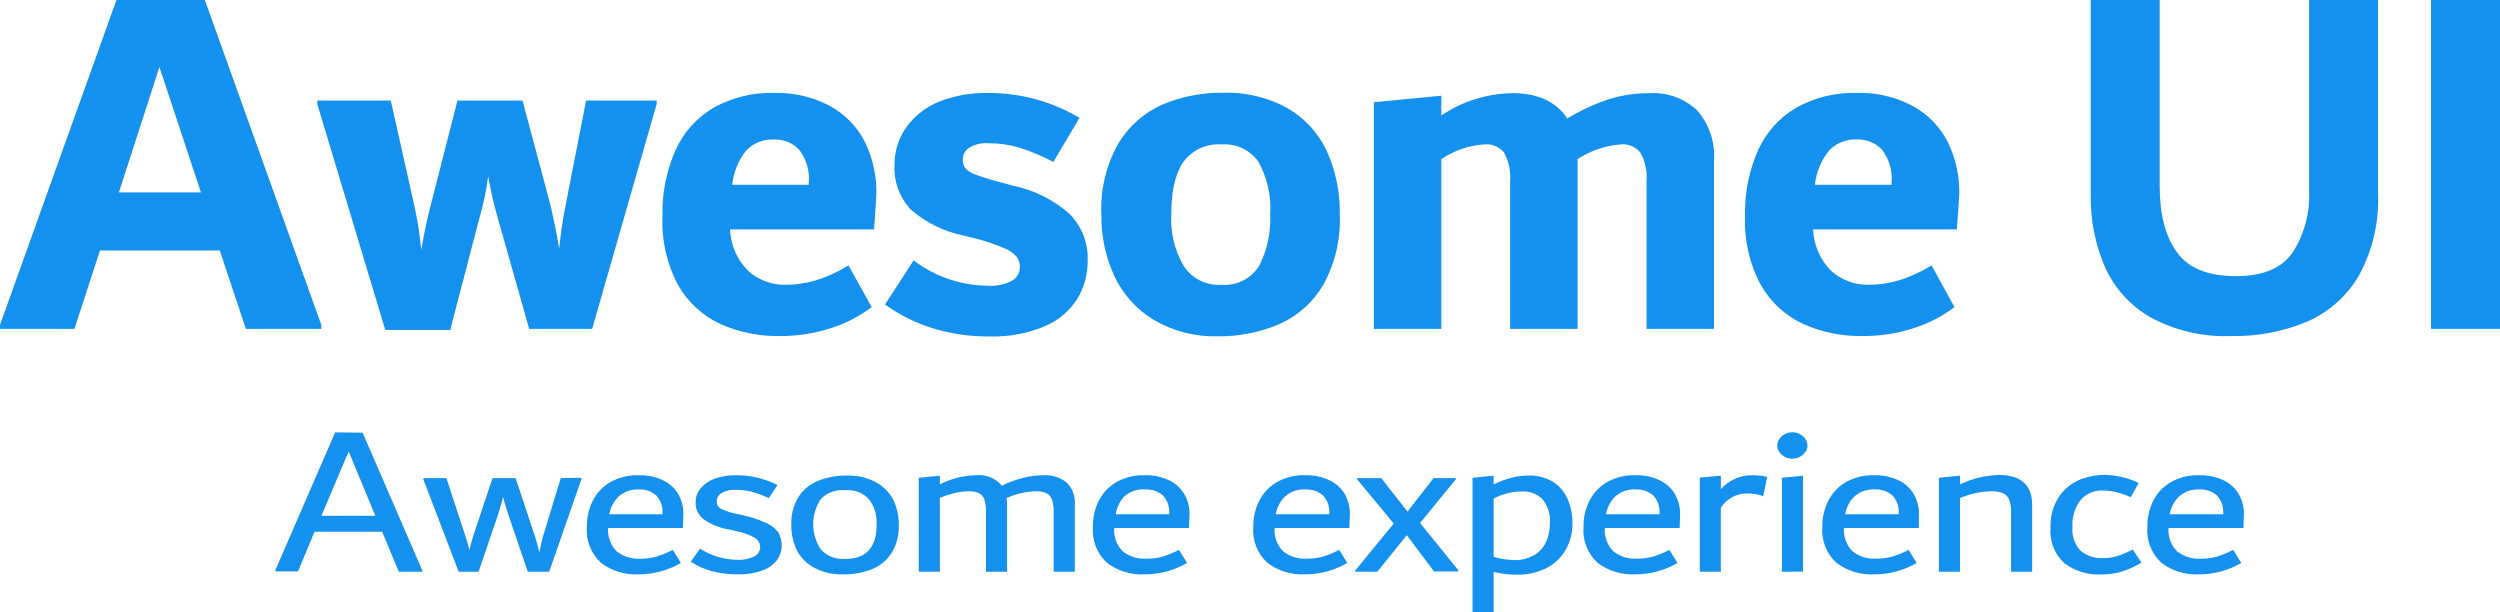
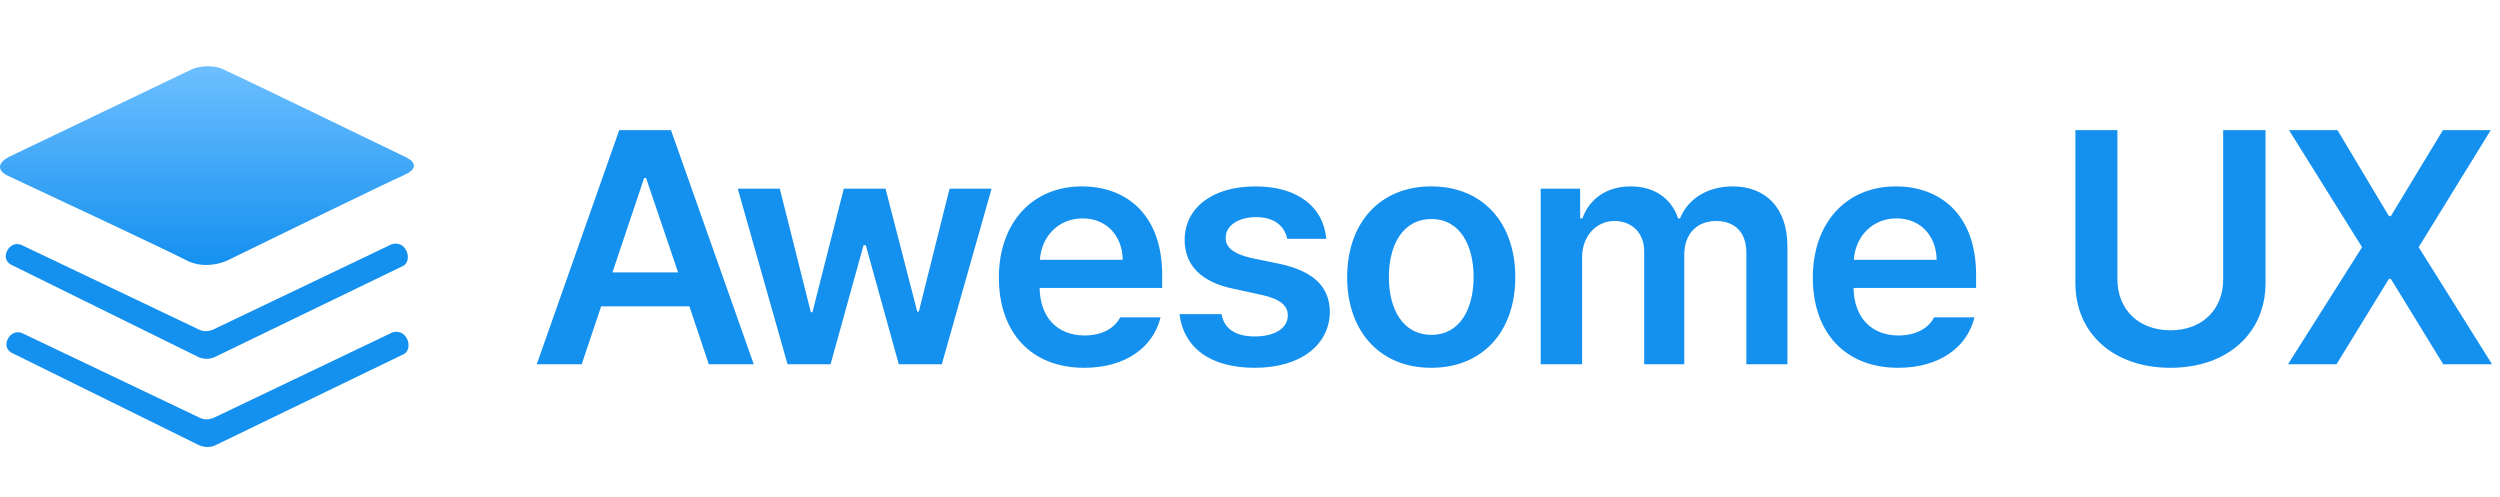
- <svg xmlns="http://www.w3.org/2000/svg" viewBox="0 0 286.8 70.17">
+ <svg xmlns="http://www.w3.org/2000/svg" width="151" height="30" viewBox="0 0 151 30" fill="none">
+   <path d="M35.136 22H32.421L37.402 7.859H40.527L45.527 22H42.812L41.64 18.504H36.308L35.136 22ZM36.991 16.453H40.956L39.023 10.75H38.906L36.991 16.453ZM47.568 22L44.56 11.395H47.099L48.974 18.855H49.072L50.966 11.395H53.486L55.4 18.816H55.498L57.353 11.395H59.892L56.884 22H54.287L52.294 14.812H52.158L50.166 22H47.568ZM65.488 22.215C62.285 22.215 60.332 20.086 60.332 16.766C60.332 13.484 62.324 11.258 65.352 11.258C67.949 11.258 70.195 12.879 70.195 16.609V17.391H62.793C62.822 19.197 63.887 20.262 65.508 20.262C66.602 20.262 67.344 19.793 67.656 19.168H70.098C69.648 21.004 67.949 22.215 65.488 22.215ZM62.812 15.691H67.812C67.793 14.246 66.836 13.191 65.391 13.191C63.887 13.191 62.891 14.334 62.812 15.691ZM77.745 14.422C77.588 13.621 76.924 13.113 75.87 13.113C74.795 13.113 74.014 13.641 74.034 14.363C74.014 14.91 74.463 15.32 75.537 15.574L77.334 15.945C79.346 16.395 80.303 17.312 80.323 18.836C80.303 20.828 78.565 22.215 75.791 22.215C73.096 22.215 71.495 21.004 71.241 18.973H73.78C73.936 19.871 74.639 20.32 75.791 20.32C76.983 20.32 77.784 19.832 77.784 19.051C77.784 18.445 77.295 18.055 76.241 17.82L74.541 17.449C72.569 17.059 71.553 16.023 71.553 14.5C71.553 12.547 73.233 11.258 75.831 11.258C78.37 11.258 79.932 12.488 80.108 14.422H77.745ZM86.446 22.215C83.36 22.215 81.368 20.027 81.368 16.746C81.368 13.445 83.36 11.258 86.446 11.258C89.552 11.258 91.524 13.445 91.524 16.746C91.524 20.027 89.552 22.215 86.446 22.215ZM86.466 20.223C88.165 20.223 89.005 18.68 89.005 16.727C89.005 14.793 88.165 13.23 86.466 13.23C84.727 13.23 83.888 14.793 83.888 16.727C83.888 18.68 84.727 20.223 86.466 20.223ZM93.058 22V11.395H95.441V13.191H95.577C96.007 11.98 97.081 11.258 98.487 11.258C99.933 11.258 100.948 11.98 101.359 13.191H101.476C101.945 12.02 103.116 11.258 104.659 11.258C106.593 11.258 107.96 12.508 107.96 14.871V22H105.48V15.262C105.48 13.934 104.679 13.348 103.663 13.348C102.433 13.348 101.73 14.188 101.73 15.379V22H99.308V15.164C99.308 14.07 98.566 13.348 97.511 13.348C96.437 13.348 95.558 14.227 95.558 15.555V22H93.058ZM114.65 22.215C111.447 22.215 109.494 20.086 109.494 16.766C109.494 13.484 111.486 11.258 114.513 11.258C117.111 11.258 119.357 12.879 119.357 16.609V17.391H111.955C111.984 19.197 113.048 20.262 114.67 20.262C115.763 20.262 116.505 19.793 116.818 19.168H119.259C118.81 21.004 117.111 22.215 114.65 22.215ZM111.974 15.691H116.974C116.955 14.246 115.998 13.191 114.552 13.191C113.048 13.191 112.052 14.334 111.974 15.691ZM134.28 7.859H136.838V17.098C136.838 20.125 134.534 22.215 131.096 22.215C127.639 22.215 125.354 20.125 125.354 17.098V7.859H127.893V16.883C127.893 18.66 129.143 19.949 131.096 19.949C133.049 19.949 134.28 18.66 134.28 16.883V7.859ZM141.184 7.859L144.29 13.055H144.407L147.552 7.859H150.442L146.087 14.93L150.52 22H147.571L144.407 16.844H144.29L141.126 22H138.196L142.669 14.93L138.255 7.859H141.184Z" fill="#1490EF" />
+   <path d="M1.277 14.786C0.933 14.657 0.605 14.817 0.438 15.13C0.266 15.453 0.331 15.775 0.632 15.969L11.984 21.566C12.285 21.695 12.672 21.738 13.059 21.523L24.334 16.068C24.621 15.947 24.76 15.478 24.493 15.049C24.28 14.706 23.889 14.657 23.631 14.765L12.909 19.889C12.565 20.04 12.285 20.04 11.984 19.889L1.277 14.786Z" fill="#1490EF" />
+   <path d="M1.32 20.112C0.976 19.983 0.648 20.143 0.481 20.456C0.309 20.779 0.374 21.101 0.675 21.295L12.027 26.892C12.328 27.021 12.715 27.064 13.102 26.849L24.377 21.394C24.664 21.273 24.803 20.804 24.536 20.375C24.323 20.032 23.932 19.983 23.674 20.091L12.952 25.215C12.608 25.366 12.328 25.366 12.027 25.215L1.32 20.112Z" fill="#1490EF" />
+   <path d="M11.574 4.19L0.494 9.499C-0.401 10.014 0.121 10.464 0.494 10.625C3.672 12.109 10.274 15.205 11.254 15.72C12.235 16.234 13.332 15.934 13.758 15.72C16.865 14.2 23.346 11.043 24.412 10.571C25.477 10.099 24.856 9.624 24.412 9.445C21.091 7.836 14.259 4.533 13.492 4.19C12.725 3.846 11.894 4.046 11.574 4.19Z" fill="url(#paint0_linear_48_54017)" />
  <defs>
-     <style>.cls-1{fill:#1490ef;}</style>
+     <linearGradient id="paint0_linear_48_54017" x1="12.5" y1="16.004" x2="12.5" y2="4" gradientUnits="userSpaceOnUse">
+       <stop stop-color="#1490EF" />
+       <stop offset="1" stop-color="#6DBFFF" />
+     </linearGradient>
  </defs>
-   <g id="Layer_2" data-name="Layer 2">
-     <g id="Layer_1-2" data-name="Layer 1">
-       <path class="cls-1" d="M23.5,0,36.86,37.27v.46H28.21l-3-9H11.47l-2.93,9H0v-.46L13.36,0ZM13.64,22.07h9.41L18.29,7.69Z" />
-       <path class="cls-1" d="M75.33,11.53v.41l-7.4,25.79H60.71L57.1,25A46.9,46.9,0,0,1,56,20.21,30,30,0,0,1,55,25L51.65,37.85H44.2L36.4,11.94v-.41h8.43l2.75,12.29a43.88,43.88,0,0,1,.75,4.83c.3-1.75.63-3.34,1-4.78l3.15-12.34h7.46l3.21,12q.63,2.75,1,5a48.52,48.52,0,0,1,.74-5l2.35-12Z" />
-       <path class="cls-1" d="M100.27,26.32H83.75a7.06,7.06,0,0,0,2.13,4.8,6.23,6.23,0,0,0,4.24,1.55,12.06,12.06,0,0,0,3.55-.53,16.6,16.6,0,0,0,3.67-1.69L100,35.23a15.75,15.75,0,0,1-4.76,2.44,18.68,18.68,0,0,1-5.85.88,16,16,0,0,1-6.79-1.4,10.84,10.84,0,0,1-4.82-4.46A15.36,15.36,0,0,1,76,24.8a17.53,17.53,0,0,1,1.52-7.62,10.66,10.66,0,0,1,4.41-4.86,13.52,13.52,0,0,1,6.85-1.66,12.87,12.87,0,0,1,6.45,1.51,9.74,9.74,0,0,1,4,4.13,13.17,13.17,0,0,1,1.31,5.94C100.49,23,100.42,24.38,100.27,26.32ZM85.61,17.26A7.48,7.48,0,0,0,84,21.2h8.78V21a5.46,5.46,0,0,0-1.11-3.84A3.82,3.82,0,0,0,88.73,16,4.11,4.11,0,0,0,85.61,17.26Z" />
-       <path class="cls-1" d="M106.94,37.64a18.91,18.91,0,0,1-5.41-2.7l3.28-5.07a14,14,0,0,0,4.31,2.24,14.24,14.24,0,0,0,4.2.67,5.18,5.18,0,0,0,2.79-.58,1.78,1.78,0,0,0,.89-1.57,1.94,1.94,0,0,0-.34-1.14,3.54,3.54,0,0,0-1.41-1,22.34,22.34,0,0,0-3.14-1.08L110.44,27a13.28,13.28,0,0,1-6-3,6.94,6.94,0,0,1-1.82-5.06A7.26,7.26,0,0,1,104,14.56a8.5,8.5,0,0,1,3.73-2.89,14.16,14.16,0,0,1,5.5-1,20.27,20.27,0,0,1,10.61,2.85l-3,5.06a23.6,23.6,0,0,0-4-1.68,12.67,12.67,0,0,0-3.48-.47,3.71,3.71,0,0,0-2.18.52,1.59,1.59,0,0,0-.73,1.34,1.54,1.54,0,0,0,.29,1,2.5,2.5,0,0,0,1.07.7,23.17,23.17,0,0,0,2.47.79l1.92.52a14.09,14.09,0,0,1,6.52,3.26,7.24,7.24,0,0,1,2.06,5.3,8.34,8.34,0,0,1-1.23,4.49,8.22,8.22,0,0,1-3.78,3.11,15.22,15.22,0,0,1-6.22,1.14A21.78,21.78,0,0,1,106.94,37.64Z" />
-       <path class="cls-1" d="M132.34,36.68a11.58,11.58,0,0,1-4.5-5,16.39,16.39,0,0,1-1.49-7.08,15.14,15.14,0,0,1,1.92-8.09A11.13,11.13,0,0,1,133.34,12a17.56,17.56,0,0,1,7-1.36,14.31,14.31,0,0,1,7.37,1.77,11.15,11.15,0,0,1,4.5,4.92,16.87,16.87,0,0,1,1.49,7.28,15.34,15.34,0,0,1-1.86,8,11,11,0,0,1-5,4.54,17.41,17.41,0,0,1-7.19,1.43A13.65,13.65,0,0,1,132.34,36.68Zm12.12-6.2a11.79,11.79,0,0,0,1.26-5.91,10.92,10.92,0,0,0-1.35-6,4.67,4.67,0,0,0-4.18-2,5,5,0,0,0-4.43,2q-1.39,2-1.39,6a10.65,10.65,0,0,0,1.42,5.94,4.77,4.77,0,0,0,4.29,2.16A4.65,4.65,0,0,0,144.46,30.48Z" />
-       <path class="cls-1" d="M194.7,12.66a8,8,0,0,1,1.93,5.8V37.73h-7.74V20.85a5.94,5.94,0,0,0-.67-3.29,2.53,2.53,0,0,0-2.24-1,10.5,10.5,0,0,0-5,1.69V37.73h-7.74V20.85a6,6,0,0,0-.66-3.29,2.54,2.54,0,0,0-2.23-1,9.93,9.93,0,0,0-5,1.69V37.73h-7.74v-26l7.74-.75v2.27a14.87,14.87,0,0,1,8.2-2.56c2.9,0,5,1,6.25,2.91a22.45,22.45,0,0,1,4.6-2.16,15.26,15.26,0,0,1,4.77-.75A7.35,7.35,0,0,1,194.7,12.66Z" />
-       <path class="cls-1" d="M224.49,26.32H208a7.1,7.1,0,0,0,2.12,4.8,6.26,6.26,0,0,0,4.24,1.55,12.13,12.13,0,0,0,3.56-.53,16.6,16.6,0,0,0,3.67-1.69l2.63,4.78a15.69,15.69,0,0,1-4.75,2.44,18.68,18.68,0,0,1-5.85.88,15.94,15.94,0,0,1-6.79-1.4A10.78,10.78,0,0,1,202,32.69a15.36,15.36,0,0,1-1.81-7.89,17.67,17.67,0,0,1,1.52-7.62,10.73,10.73,0,0,1,4.42-4.86A13.5,13.5,0,0,1,213,10.66a12.87,12.87,0,0,1,6.45,1.51,9.77,9.77,0,0,1,4,4.13,13,13,0,0,1,1.32,5.94C224.72,23,224.64,24.38,224.49,26.32Zm-14.65-9.06a7.4,7.4,0,0,0-1.63,3.94H217V21a5.51,5.51,0,0,0-1.1-3.84A3.84,3.84,0,0,0,213,16,4.11,4.11,0,0,0,209.84,17.26Z" />
-       <path class="cls-1" d="M246.73,36.42a12.62,12.62,0,0,1-5.24-5.76,20.06,20.06,0,0,1-1.64-8.3V0h7.91V21.37q0,4.89,2,7.6c1.29,1.8,3.55,2.71,6.77,2.71,3.07,0,5.23-.91,6.48-2.71a12,12,0,0,0,1.89-7V0h7.91V22.18a18.15,18.15,0,0,1-2.18,9.41,12.89,12.89,0,0,1-5.93,5.3A21.45,21.45,0,0,1,256,38.55,18,18,0,0,1,246.73,36.42Z" />
-       <path class="cls-1" d="M278.89,37.73V0h7.91V37.73Z" />
-       <path class="cls-1" d="M41.6,49.64l6.85,15.81v.14h-2.7L43.84,61H36.08l-1.89,4.55h-2.6v-.14l6.86-15.81Zm-4.73,9.53h6.19L40,51.79Z" />
-       <path class="cls-1" d="M66.69,54.81V55L63,65.59H60.55L58.3,59c-.3-.92-.49-1.57-.59-2-.07.36-.26,1-.56,2L54.9,65.59H52.62L48.57,55v-.15h2.64l2.22,6.77c.1.28.24.78.43,1.5a10.8,10.8,0,0,1,.39-1.5l2.25-6.77h2.65l2.25,6.77c.15.46.31,1.05.48,1.75.13-.69.26-1.27.39-1.75l2.06-6.77Z" />
-       <path class="cls-1" d="M78.34,60.57H69.76a3.42,3.42,0,0,0,1,2.69,3.94,3.94,0,0,0,2.58.83,7.15,7.15,0,0,0,2-.24,11.41,11.41,0,0,0,1.84-.77l.93,1.5a9.6,9.6,0,0,1-4.84,1.31,6.61,6.61,0,0,1-4.32-1.32,5.05,5.05,0,0,1-1.62-4.17A6.4,6.4,0,0,1,68,57.45a5.11,5.11,0,0,1,2-2.13,6.19,6.19,0,0,1,3.27-.8,6.12,6.12,0,0,1,2.79.58,4.08,4.08,0,0,1,1.75,1.58A4.57,4.57,0,0,1,78.4,59ZM71,56.93A3.72,3.72,0,0,0,69.9,59H76v-.1a2.75,2.75,0,0,0-.71-2.06,2.84,2.84,0,0,0-2-.69A3.25,3.25,0,0,0,71,56.93Z" />
-       <path class="cls-1" d="M81.69,65.53a8.31,8.31,0,0,1-2.45-1.09l1.07-1.5a8,8,0,0,0,4.28,1.28,3.94,3.94,0,0,0,1.94-.39,1.21,1.21,0,0,0,.68-1.12,1.26,1.26,0,0,0-.61-1,6.47,6.47,0,0,0-2.12-.77l-.88-.2a7.27,7.27,0,0,1-2.88-1.17,2.34,2.34,0,0,1-.92-1.93A2.42,2.42,0,0,1,80.39,56,3.9,3.9,0,0,1,82,54.91a6.83,6.83,0,0,1,2.38-.39,10.77,10.77,0,0,1,2.43.26,10,10,0,0,1,2.38.87l-1,1.5a11.42,11.42,0,0,0-2-.75,7.46,7.46,0,0,0-1.8-.21,3,3,0,0,0-1.59.36,1.07,1.07,0,0,0-.58,1,.89.89,0,0,0,.46.8,6.39,6.39,0,0,0,1.62.55l.88.2a12.53,12.53,0,0,1,2.57.83A3.63,3.63,0,0,1,89.23,61a2.91,2.91,0,0,1-.13,3.3,3.69,3.69,0,0,1-1.7,1.17,7.83,7.83,0,0,1-2.73.42A11.37,11.37,0,0,1,81.69,65.53Z" />
-       <path class="cls-1" d="M93.42,65.14a4.84,4.84,0,0,1-2-2,6.49,6.49,0,0,1-.64-2.92,5.78,5.78,0,0,1,.84-3.24,4.81,4.81,0,0,1,2.28-1.84,8.63,8.63,0,0,1,3.27-.58,6.59,6.59,0,0,1,3.29.75,4.81,4.81,0,0,1,2,2,6.35,6.35,0,0,1,.65,2.9,5.84,5.84,0,0,1-.85,3.27A4.81,4.81,0,0,1,100,65.31a8.54,8.54,0,0,1-3.26.58A6.63,6.63,0,0,1,93.42,65.14Zm7.15-5a4.37,4.37,0,0,0-.88-2.87A3.27,3.27,0,0,0,97,56.24a3.44,3.44,0,0,0-2.83,1,5.2,5.2,0,0,0,0,5.79,3.29,3.29,0,0,0,2.7,1.09Q100.57,64.17,100.57,60.18Z" />
-       <path class="cls-1" d="M122.3,55.3a3.15,3.15,0,0,1,1,2.57v7.72h-2.42V58.73a4.08,4.08,0,0,0-.2-1.42,1.33,1.33,0,0,0-.62-.73,2.69,2.69,0,0,0-1.18-.22,7.55,7.55,0,0,0-1.72.21,9.85,9.85,0,0,0-1.69.56,6.64,6.64,0,0,1,.06.74v7.72h-2.42V58.73a4.41,4.41,0,0,0-.18-1.42,1.32,1.32,0,0,0-.61-.73,2.66,2.66,0,0,0-1.18-.22,7.06,7.06,0,0,0-1.66.21,11.93,11.93,0,0,0-1.66.53v8.49h-2.42V54.81l2.42-.24v1A9.41,9.41,0,0,1,112,54.52a3.34,3.34,0,0,1,2.93,1.2,12,12,0,0,1,2.29-.86,9.61,9.61,0,0,1,2.52-.34A3.93,3.93,0,0,1,122.3,55.3Z" />
-       <path class="cls-1" d="M136.4,60.57h-8.58a3.39,3.39,0,0,0,1,2.69,3.94,3.94,0,0,0,2.58.83,7,7,0,0,0,2-.24,11.12,11.12,0,0,0,1.85-.77l.93,1.5a9.63,9.63,0,0,1-4.85,1.31A6.58,6.58,0,0,1,127,64.57a5.05,5.05,0,0,1-1.62-4.17,6.4,6.4,0,0,1,.67-2.95,5.15,5.15,0,0,1,2-2.13,6.25,6.25,0,0,1,3.28-.8,6.12,6.12,0,0,1,2.79.58,4,4,0,0,1,1.74,1.58,4.48,4.48,0,0,1,.6,2.32ZM129,56.93A3.72,3.72,0,0,0,128,59h6.13v-.1a2.72,2.72,0,0,0-.72-2.06,2.81,2.81,0,0,0-2-.69A3.25,3.25,0,0,0,129,56.93Z" />
-       <path class="cls-1" d="M154.8,60.57h-8.58a3.39,3.39,0,0,0,1,2.69,3.89,3.89,0,0,0,2.57.83,7.1,7.1,0,0,0,2-.24,11,11,0,0,0,1.84-.77l.93,1.5a9.6,9.6,0,0,1-4.84,1.31,6.63,6.63,0,0,1-4.32-1.32,5.05,5.05,0,0,1-1.62-4.17,6.41,6.41,0,0,1,.68-2.95,5.15,5.15,0,0,1,2-2.13,6.21,6.21,0,0,1,3.28-.8,6.07,6.07,0,0,1,2.78.58,4,4,0,0,1,1.75,1.58,4.57,4.57,0,0,1,.59,2.32Zm-7.35-3.64A3.67,3.67,0,0,0,146.36,59h6.14v-.1a2.72,2.72,0,0,0-.72-2.06,2.83,2.83,0,0,0-2-.69A3.23,3.23,0,0,0,147.45,56.93Z" />
-       <path class="cls-1" d="M162.91,60l4.39,5.42v.14h-2.79l-3.12-4.16L158,65.59h-2.53v-.14l4.42-5.39L155.7,55v-.15h2.76l3,3.84,3-3.84H167V55Z" />
-       <path class="cls-1" d="M178.13,55.26a4.45,4.45,0,0,1,1.71,2,6.67,6.67,0,0,1,.55,2.69,6,6,0,0,1-.83,3.22,5.38,5.38,0,0,1-2.27,2.06,7.3,7.3,0,0,1-3.26.7,11.3,11.3,0,0,1-2.68-.32v4.6h-2.42V54.81l2.42-.24v1a10.75,10.75,0,0,1,2-.75,7.19,7.19,0,0,1,1.88-.26A5.17,5.17,0,0,1,178.13,55.26Zm-2.26,8.5a3.31,3.31,0,0,0,1.41-1.41A5.06,5.06,0,0,0,177.8,60a3.84,3.84,0,0,0-.85-2.74,3.14,3.14,0,0,0-2.39-.88,7,7,0,0,0-3.21.81v6.7a9.5,9.5,0,0,0,2.48.37A4.44,4.44,0,0,0,175.87,63.76Z" />
-       <path class="cls-1" d="M192.69,60.57H184.1a3.39,3.39,0,0,0,1,2.69,3.89,3.89,0,0,0,2.57.83,7.1,7.1,0,0,0,2-.24,11,11,0,0,0,1.84-.77l.93,1.5a9.6,9.6,0,0,1-4.84,1.31,6.63,6.63,0,0,1-4.32-1.32,5.05,5.05,0,0,1-1.62-4.17,6.41,6.41,0,0,1,.68-2.95,5.15,5.15,0,0,1,2-2.13,6.23,6.23,0,0,1,3.28-.8,6.12,6.12,0,0,1,2.79.58,4.06,4.06,0,0,1,1.74,1.58,4.57,4.57,0,0,1,.59,2.32Zm-7.36-3.64A3.67,3.67,0,0,0,184.24,59h6.14v-.1a2.72,2.72,0,0,0-.72-2.06,2.83,2.83,0,0,0-2-.69A3.23,3.23,0,0,0,185.33,56.93Z" />
-       <path class="cls-1" d="M201.89,54.57c.26,0,.54.08.84.14l-.45,2.2a5.89,5.89,0,0,0-1.74-.3,3.52,3.52,0,0,0-3.13,1.65v7.33H195V54.79l2.42-.22v1.55a4.72,4.72,0,0,1,1.63-1.2,4.9,4.9,0,0,1,2-.4A5.91,5.91,0,0,1,201.89,54.57Z" />
-       <path class="cls-1" d="M204.76,52.41a1.69,1.69,0,0,1-.63-.55,1.21,1.21,0,0,1-.24-.74,1.23,1.23,0,0,1,.24-.76,1.71,1.71,0,0,1,.63-.56,1.74,1.74,0,0,1,.84-.21,1.81,1.81,0,0,1,.87.21,1.75,1.75,0,0,1,.64.56,1.29,1.29,0,0,1,.24.76,1.28,1.28,0,0,1-.24.74,1.72,1.72,0,0,1-.64.55,1.81,1.81,0,0,1-.87.21A1.74,1.74,0,0,1,204.76,52.41Zm-.34,13.18V54.81l2.42-.24v11Z" />
-       <path class="cls-1" d="M220.12,60.57h-8.58a3.39,3.39,0,0,0,1,2.69,3.89,3.89,0,0,0,2.57.83,7.15,7.15,0,0,0,2-.24,11,11,0,0,0,1.84-.77l.93,1.5A9.6,9.6,0,0,1,215,65.89a6.63,6.63,0,0,1-4.32-1.32,5.05,5.05,0,0,1-1.62-4.17,6.41,6.41,0,0,1,.68-2.95,5.15,5.15,0,0,1,2-2.13,6.21,6.21,0,0,1,3.28-.8,6.07,6.07,0,0,1,2.78.58,4,4,0,0,1,1.75,1.58,4.57,4.57,0,0,1,.59,2.32Zm-7.36-3.64A3.72,3.72,0,0,0,211.68,59h6.14v-.1a2.72,2.72,0,0,0-.72-2.06,2.83,2.83,0,0,0-2-.69A3.27,3.27,0,0,0,212.76,56.93Z" />
-       <path class="cls-1" d="M233.13,57.94v7.65h-2.42V58.73a3.8,3.8,0,0,0-.22-1.42,1.32,1.32,0,0,0-.7-.73,3.46,3.46,0,0,0-1.34-.22,8.45,8.45,0,0,0-1.8.21,10.81,10.81,0,0,0-1.8.56v8.46h-2.42V54.81l2.42-.24v1a10.87,10.87,0,0,1,4.5-1.08Q233.13,54.52,233.13,57.94Z" />
-       <path class="cls-1" d="M236.81,64.6a5,5,0,0,1-1.57-4.13,5.93,5.93,0,0,1,.9-3.38,5.3,5.3,0,0,1,2.32-2,7.55,7.55,0,0,1,3-.61,9.32,9.32,0,0,1,3.89.93l-.9,1.63a10.89,10.89,0,0,0-1.7-.59,6.12,6.12,0,0,0-1.48-.18,3.21,3.21,0,0,0-2.59,1.1,4.59,4.59,0,0,0-.93,3.06,3.53,3.53,0,0,0,.94,2.76,3.7,3.7,0,0,0,2.55.84,5.51,5.51,0,0,0,1.73-.26,11.57,11.57,0,0,0,1.7-.73l1,1.5a10.51,10.51,0,0,1-2.15,1,8,8,0,0,1-2.47.36A6.46,6.46,0,0,1,236.81,64.6Z" />
-       <path class="cls-1" d="M257.36,60.57h-8.59a3.39,3.39,0,0,0,1,2.69,3.94,3.94,0,0,0,2.58.83,7,7,0,0,0,2-.24,11,11,0,0,0,1.84-.77l.93,1.5a9.57,9.57,0,0,1-4.84,1.31,6.63,6.63,0,0,1-4.32-1.32,5.05,5.05,0,0,1-1.61-4.17,6.4,6.4,0,0,1,.67-2.95,5.15,5.15,0,0,1,2-2.13,6.23,6.23,0,0,1,3.28-.8,6.12,6.12,0,0,1,2.79.58,4,4,0,0,1,1.74,1.58,4.47,4.47,0,0,1,.59,2.32ZM250,56.93A3.67,3.67,0,0,0,248.91,59h6.14v-.1a2.72,2.72,0,0,0-.72-2.06,2.83,2.83,0,0,0-2-.69A3.25,3.25,0,0,0,250,56.93Z" />
-     </g>
-   </g>
</svg>
